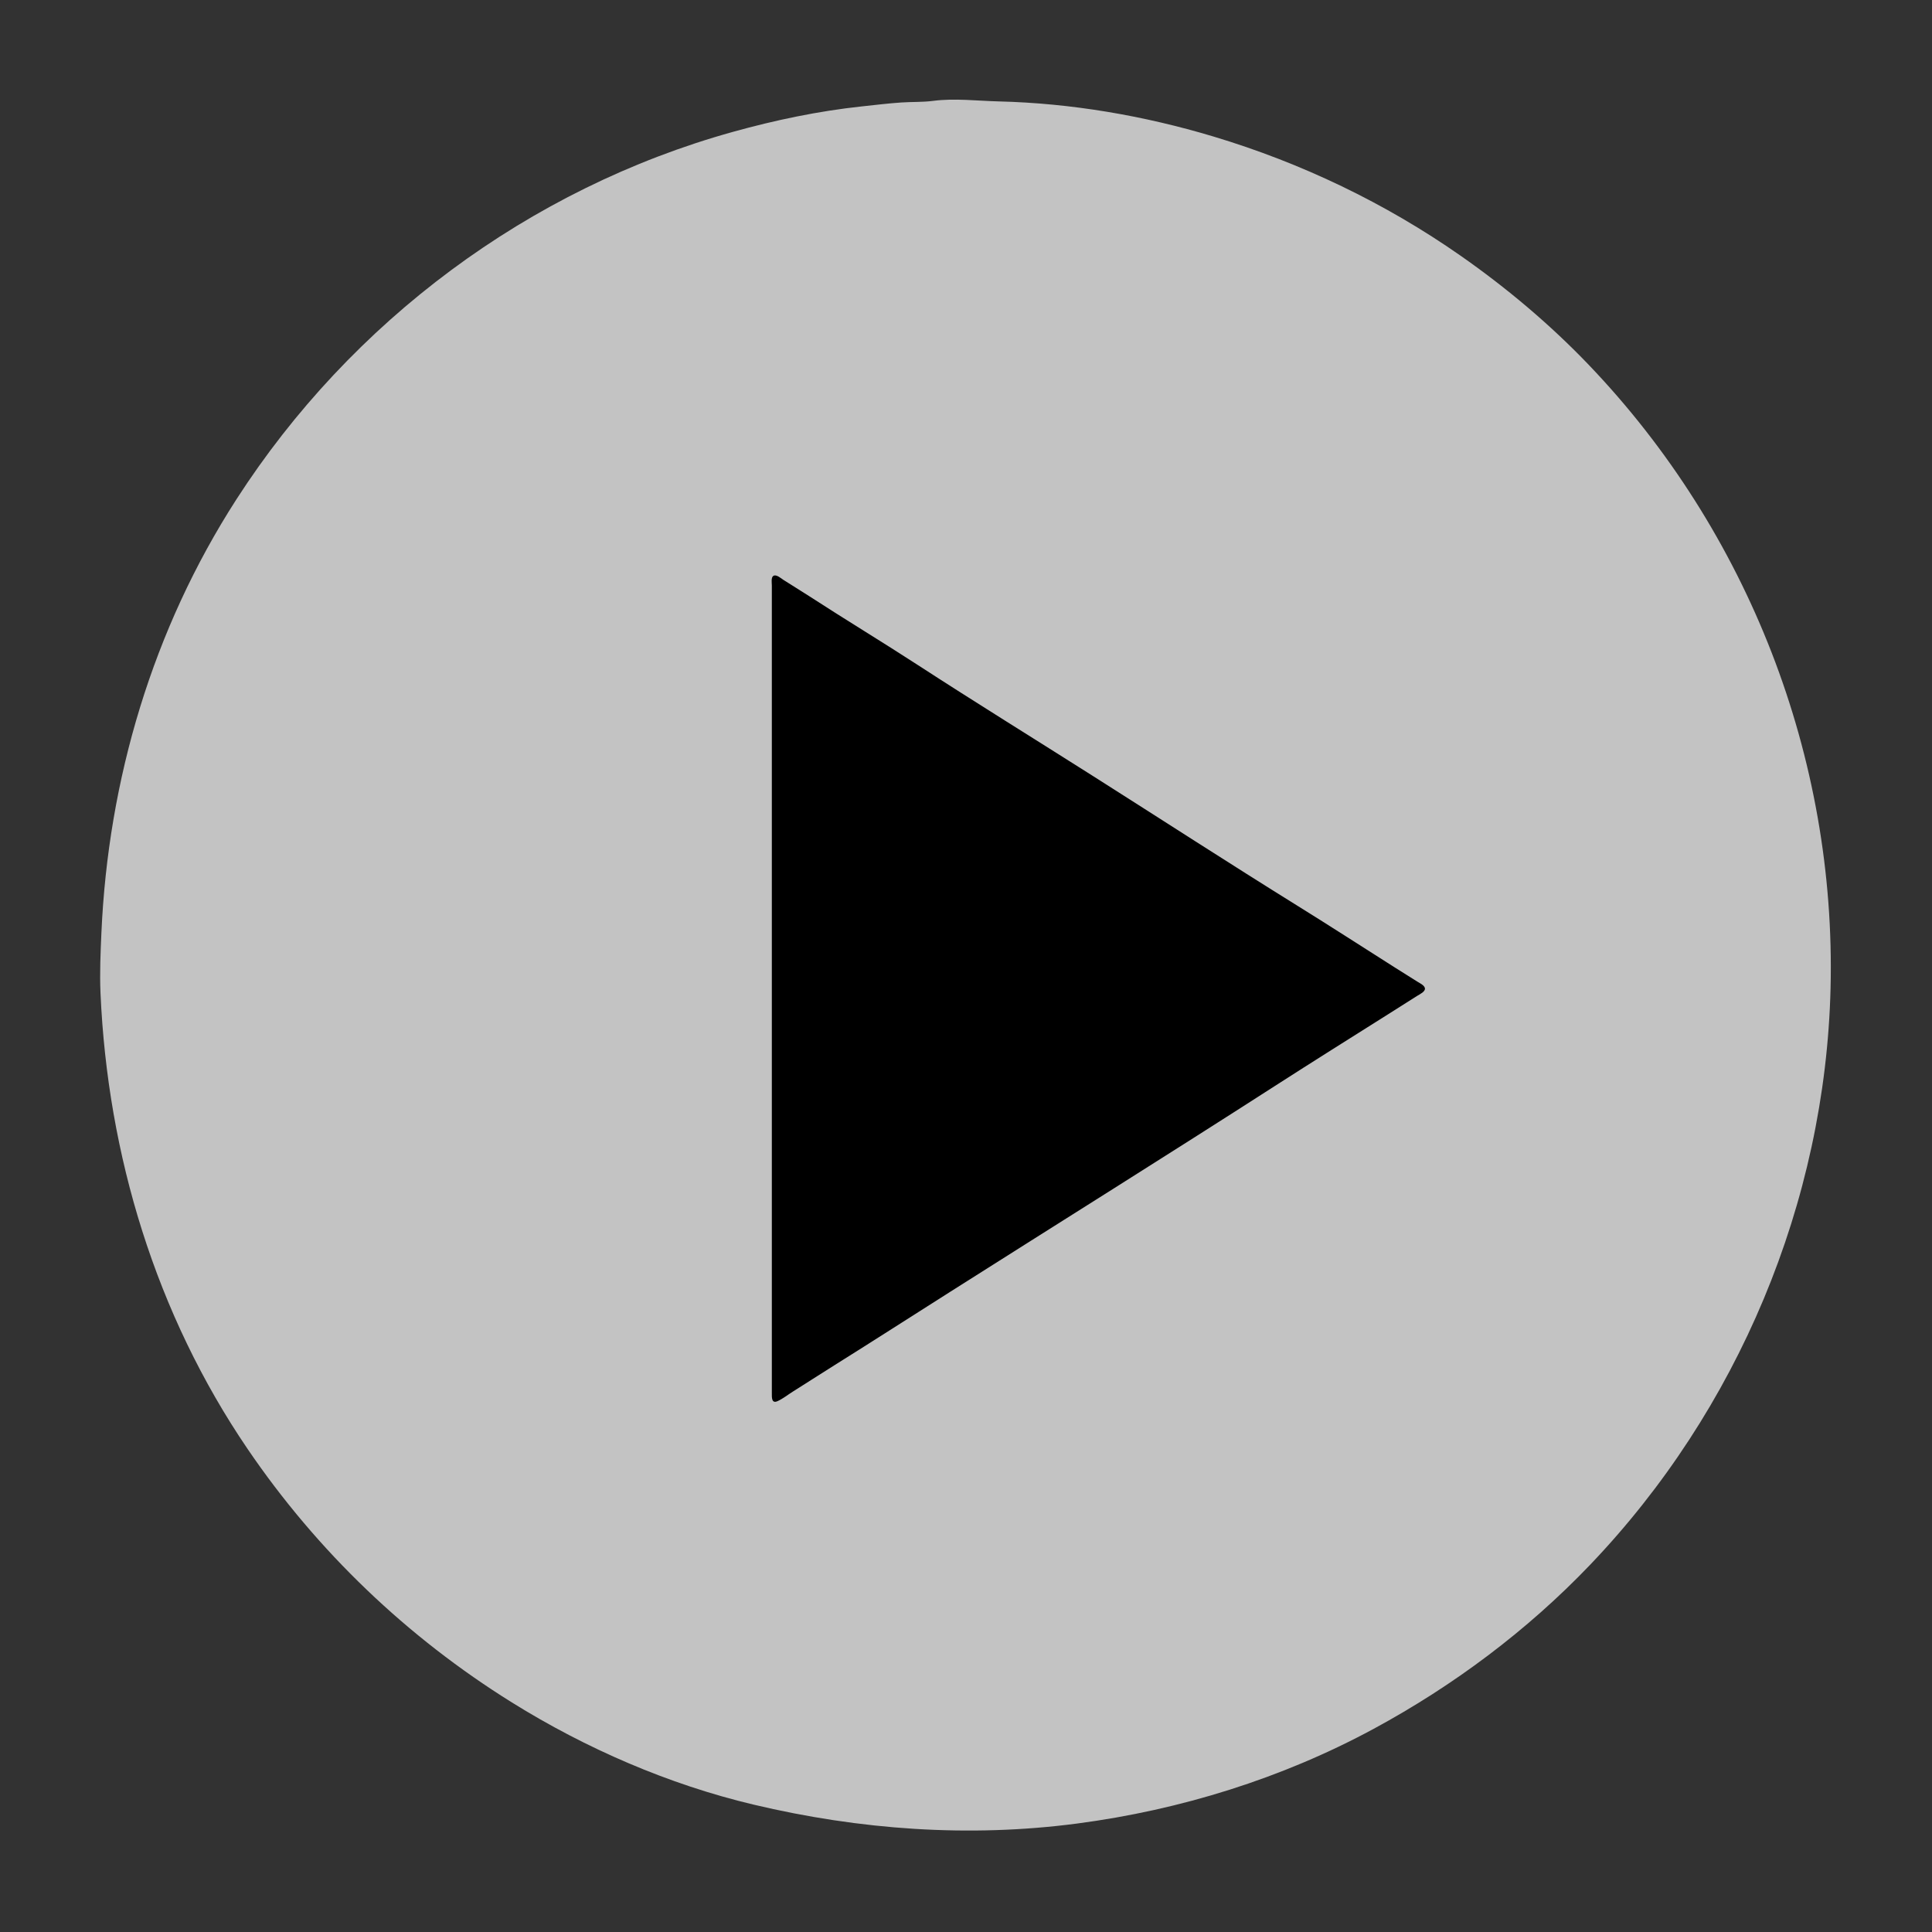
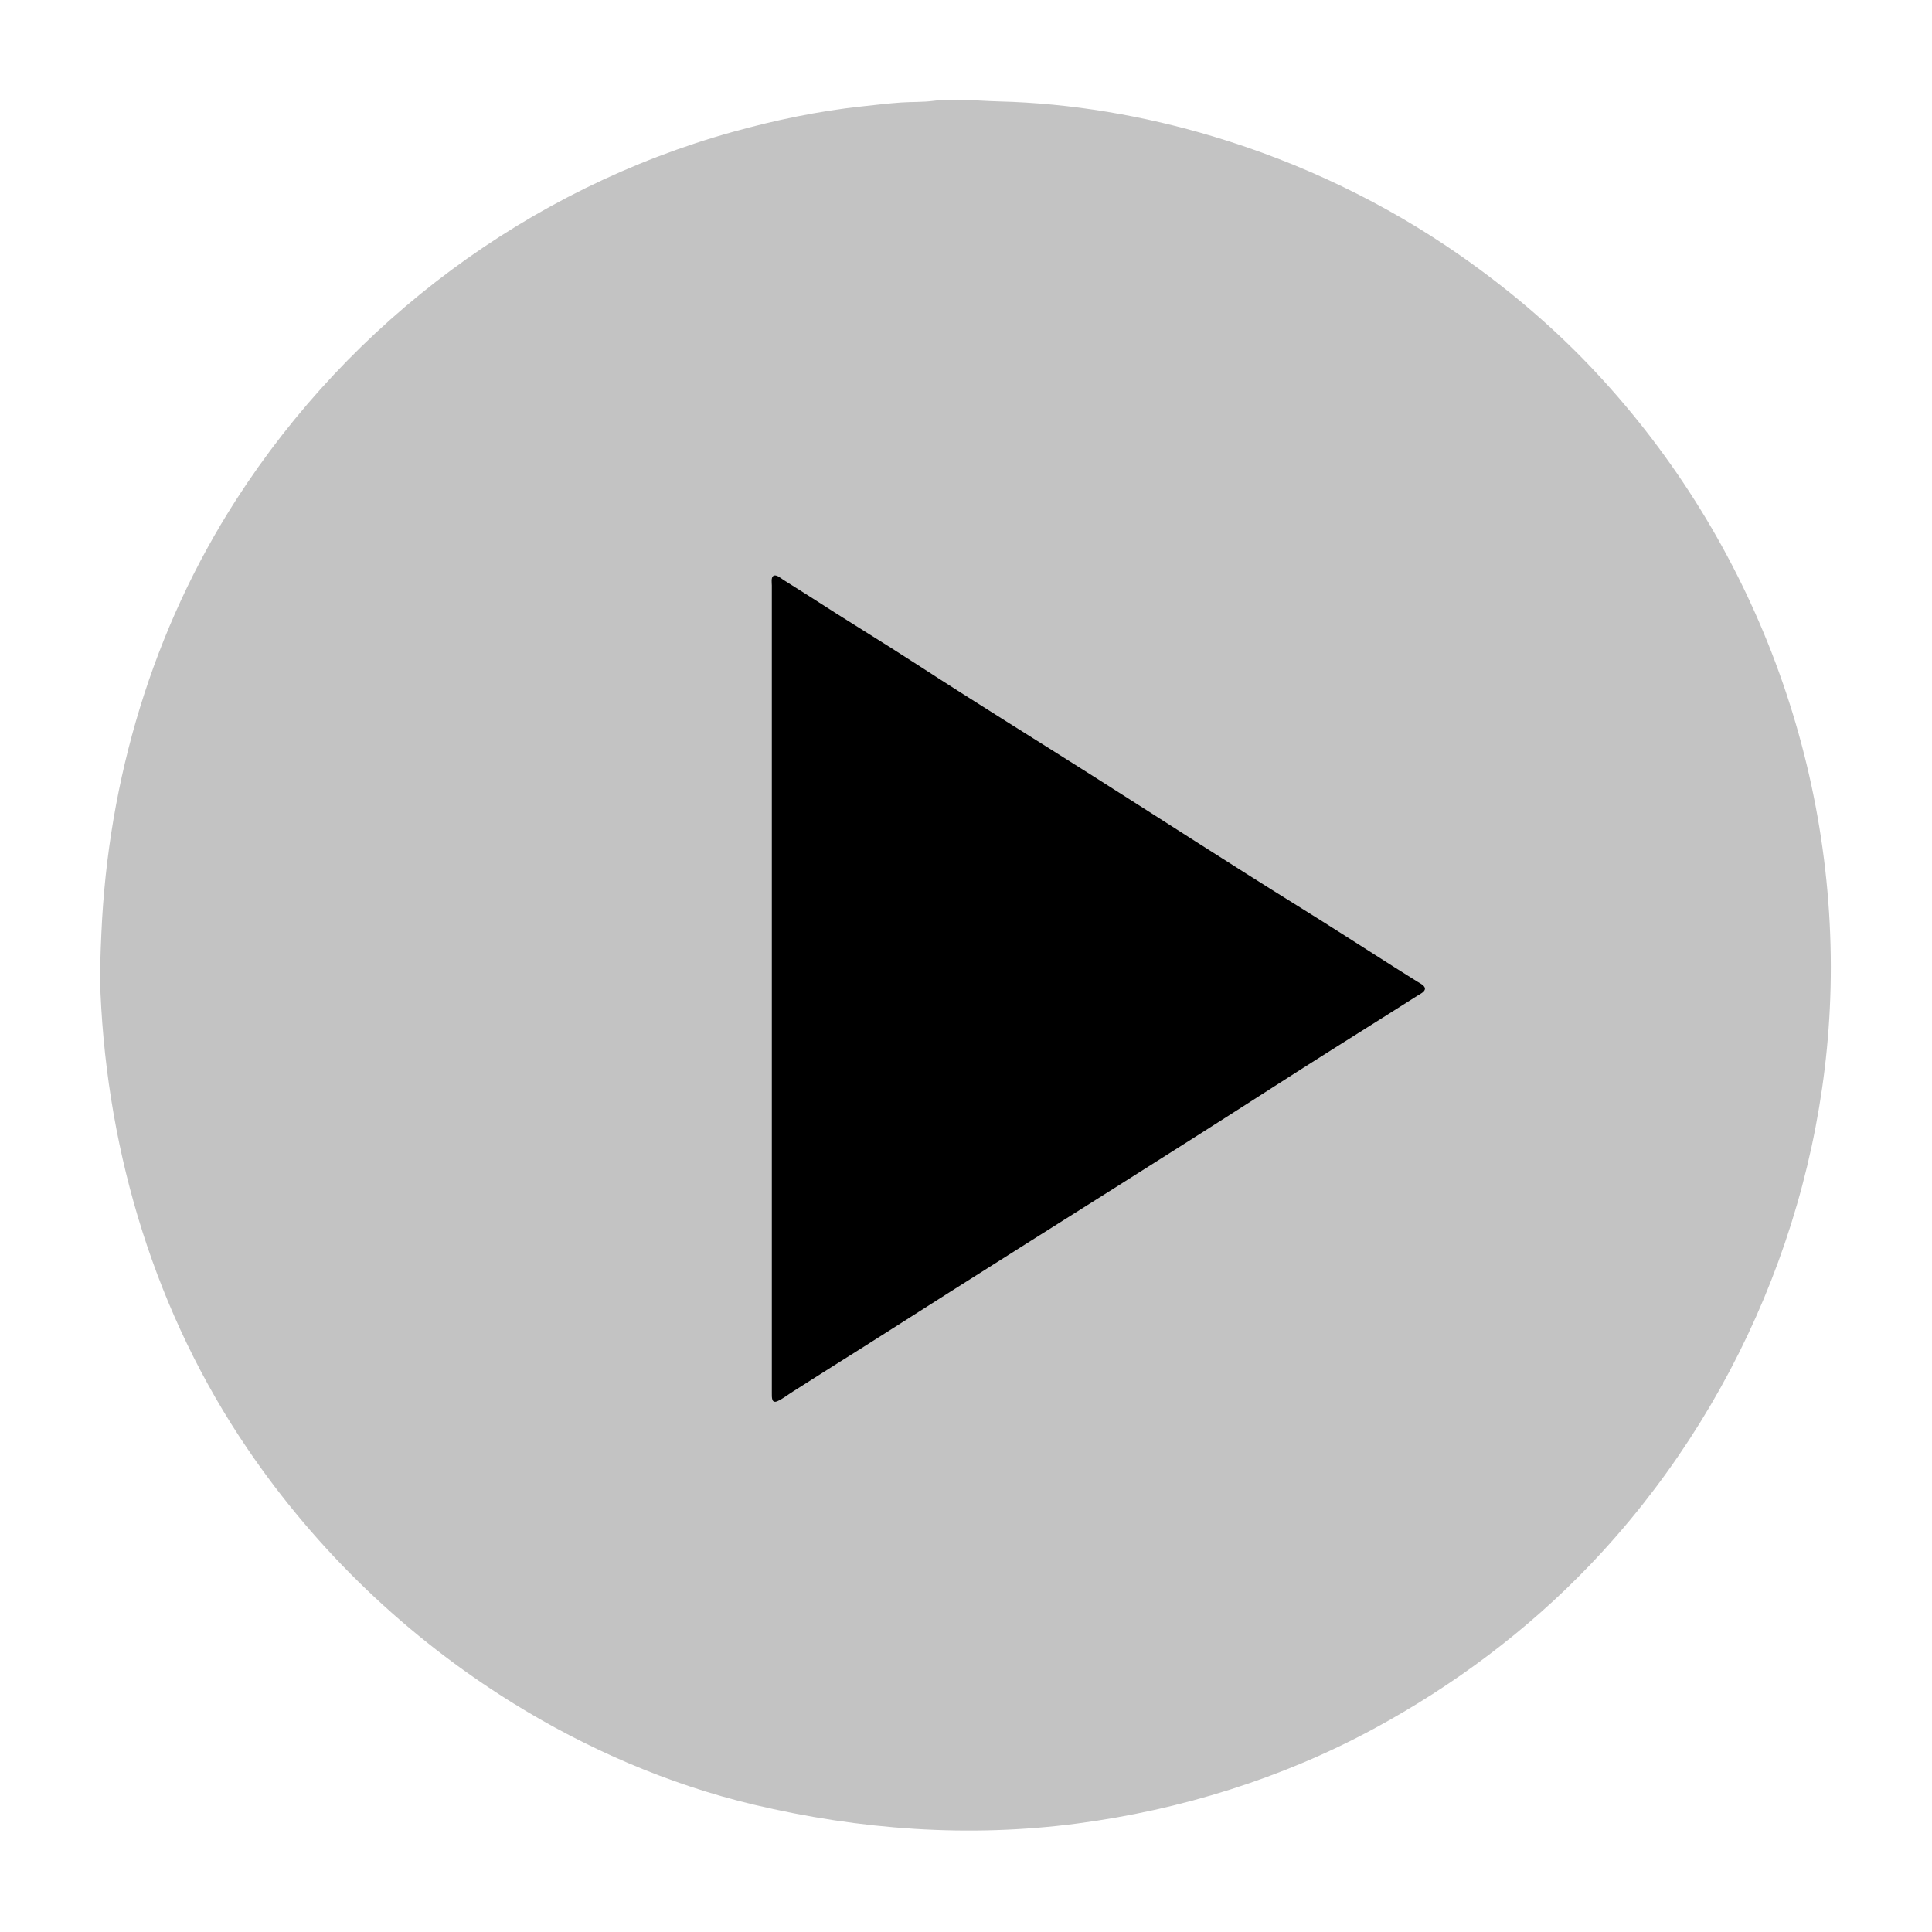
<svg xmlns="http://www.w3.org/2000/svg" width="2000" height="2000">
-   <path style="fill:#323232; stroke:none;" d="M0 0L0 2000L2000 2000L2000 0L0 0z" />
  <path style="fill:#c3c3c3; stroke:none;" d="M966 104.424C955.154 105.848 943.923 105.341 933 106.089C919.322 107.026 905.64 108.705 892 110.166C847.183 114.967 802.392 124.363 759 136.424C547.573 195.196 363.39 332.715 244.692 517C158.122 651.406 111.926 806.938 104.961 966C104.061 986.548 103.137 1007.38 104.039 1028C111.387 1195.8 161.379 1360.45 256.344 1500C328.367 1605.84 421.372 1694.77 530 1762.42C606.412 1810.01 692.274 1847.29 780 1868.12C889.819 1894.19 1002.96 1902.45 1115 1887.72C1221.9 1873.66 1327.03 1841.05 1422 1789.69C1504.63 1745 1580.98 1687.95 1645.96 1620C1799.07 1459.88 1889.56 1244.51 1894.99 1023C1900.83 784.385 1810 550.595 1644.96 378C1604.76 335.954 1559.67 298.035 1512 264.72C1433.91 210.146 1347.19 168.64 1256 141.28C1184.16 119.726 1108.94 106.821 1034 104.985C1011.8 104.442 988.146 101.517 966 104.424z" />
  <path style="fill:#000000; stroke:none;" d="M800.603 596.136C798.02 597.744 799 603.472 799 606L799 636L799 759L799 1269L799 1409L799 1442C799.002 1446.4 798.553 1453.38 805.005 1450.42C810.629 1447.84 815.765 1443.7 821 1440.42C834.716 1431.84 848.285 1423.01 862 1414.42C902.814 1388.87 943.336 1362.84 984 1337.05C1095.64 1266.24 1207.79 1196.19 1319 1124.69C1358.82 1099.09 1398.95 1073.92 1439 1048.68L1467 1030.95C1469.36 1029.45 1475.6 1026.61 1475.08 1023.09C1474.61 1019.92 1469.39 1017.57 1467 1016.05L1443 1000.95C1410.01 980.022 1377.19 958.801 1344 938.192C1272.58 893.843 1202 848.083 1131 803.053C1070.69 764.801 1009.89 727.246 950 688.343C912.933 664.266 875.067 641.421 838 617.343C829.077 611.547 819.952 606.059 811 600.308C808.635 598.789 803.66 594.232 800.603 596.136z" />
</svg>
